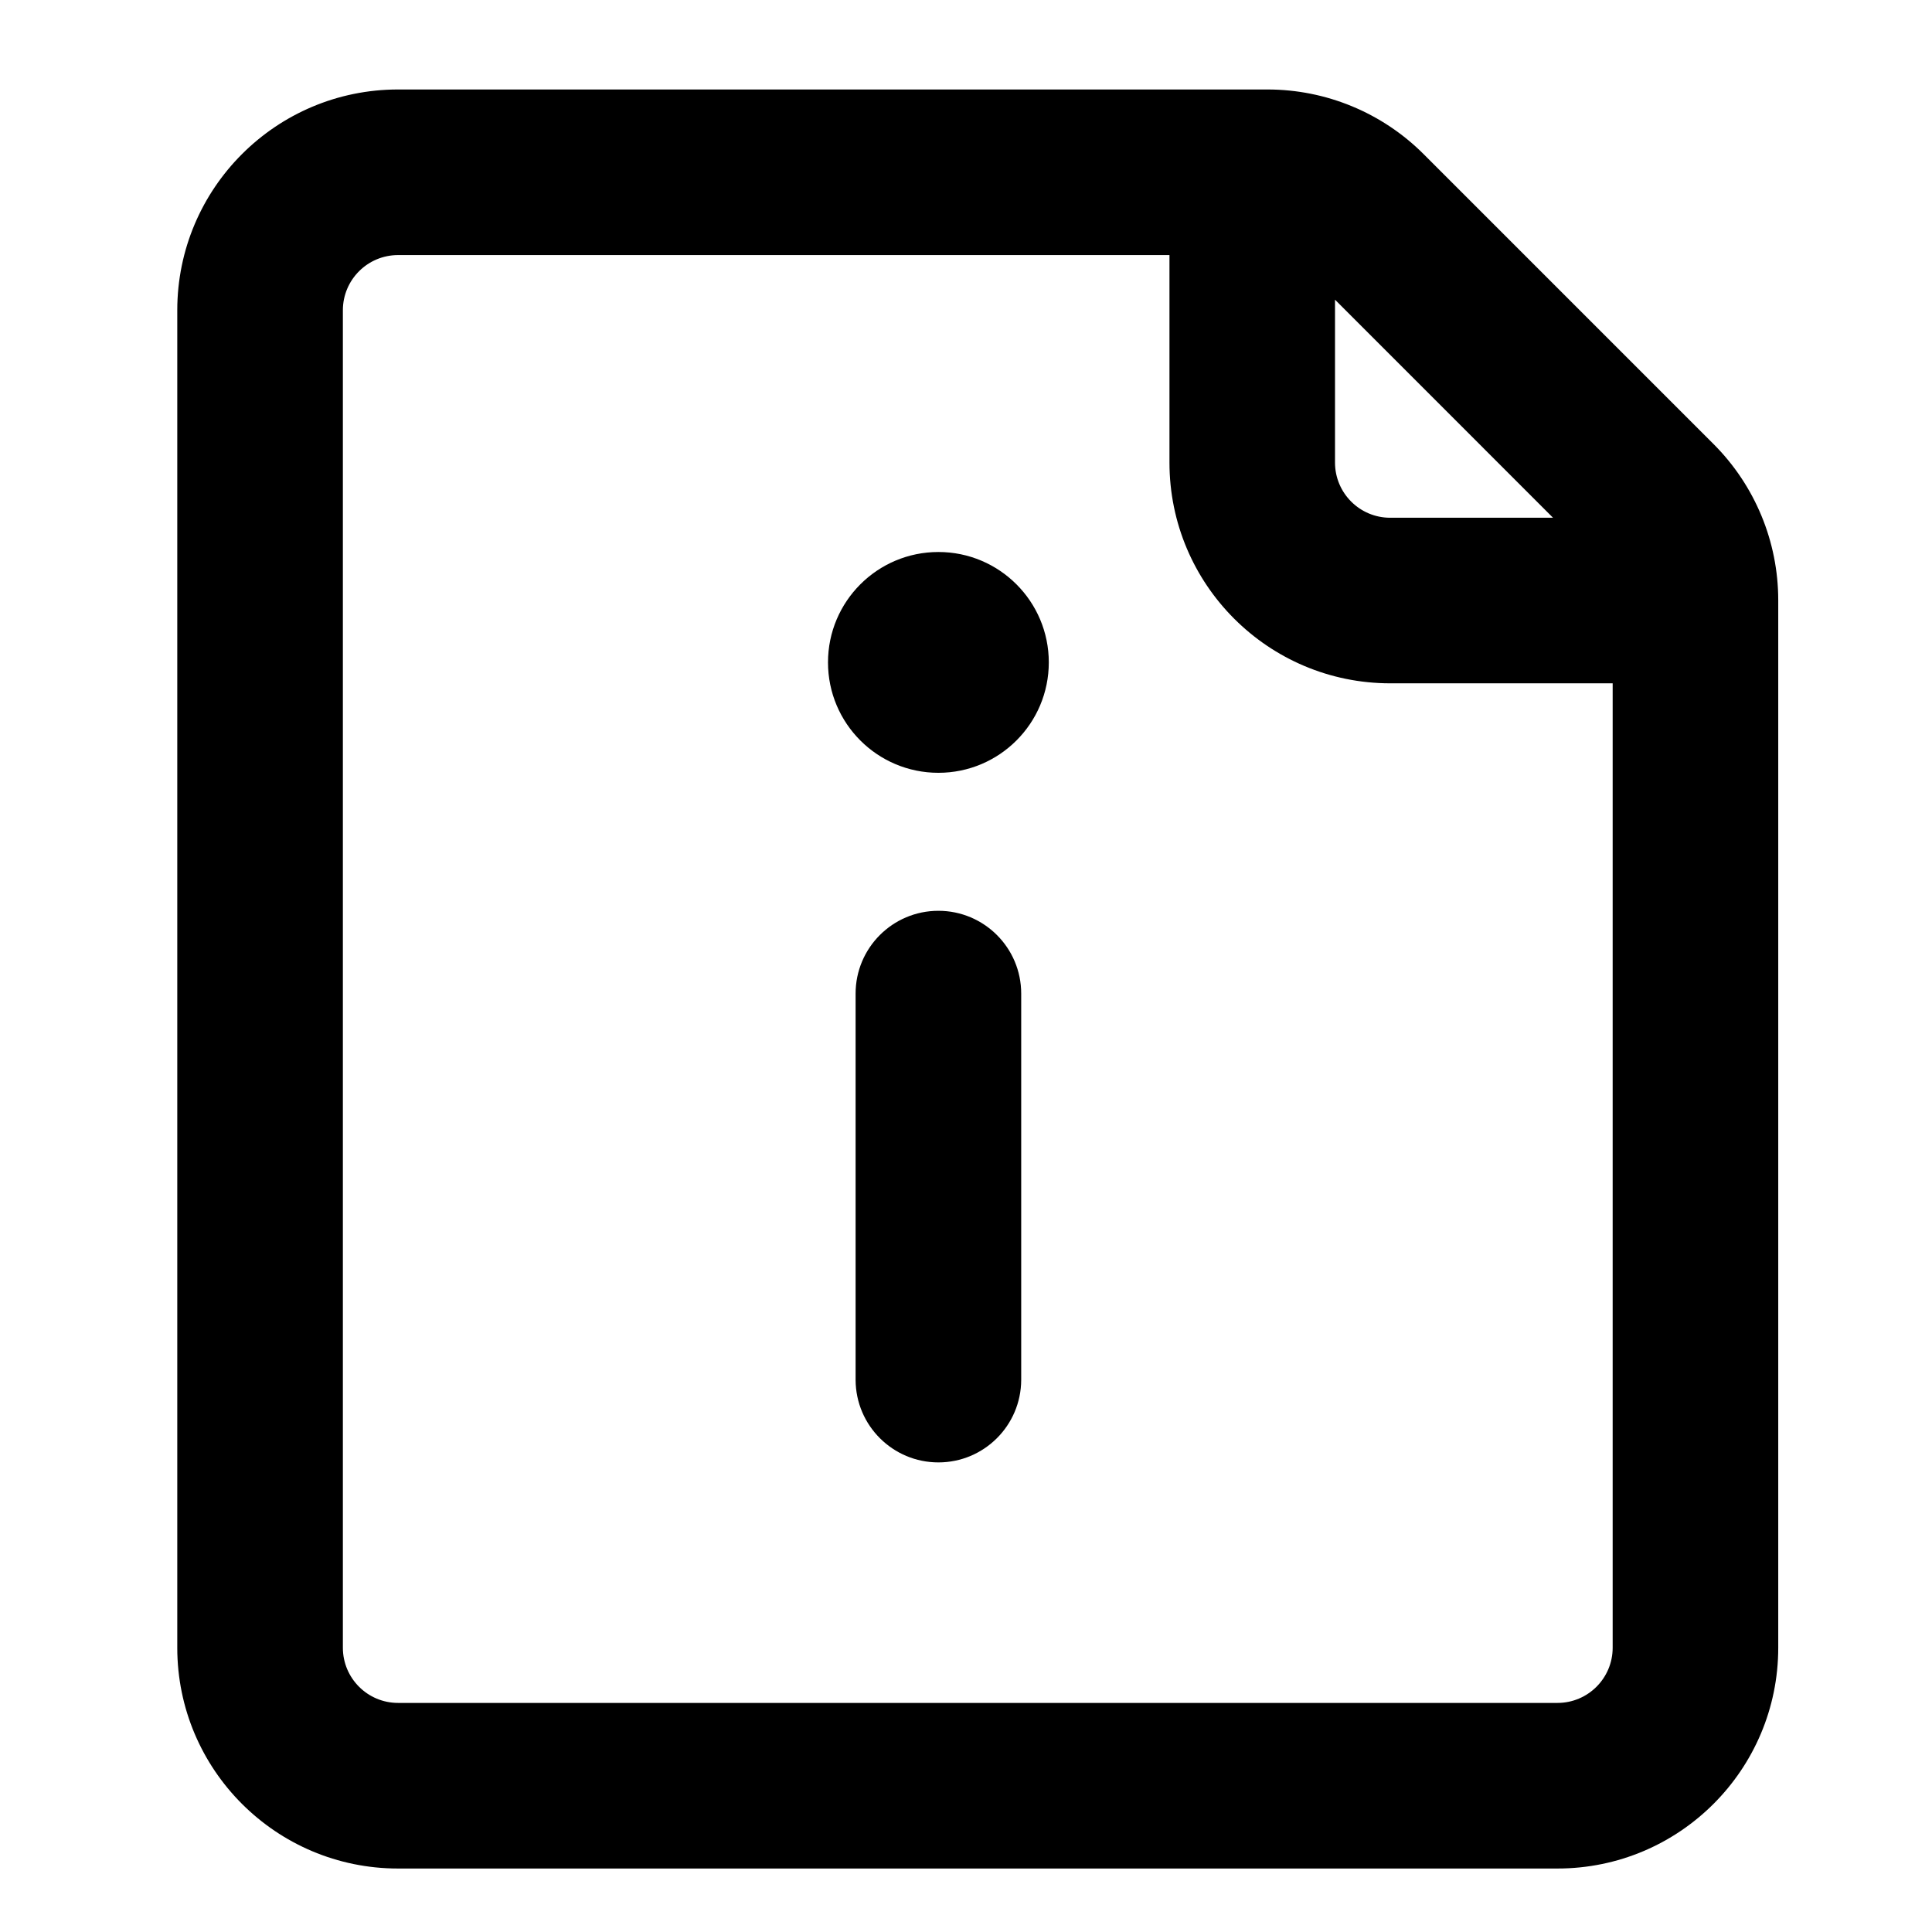
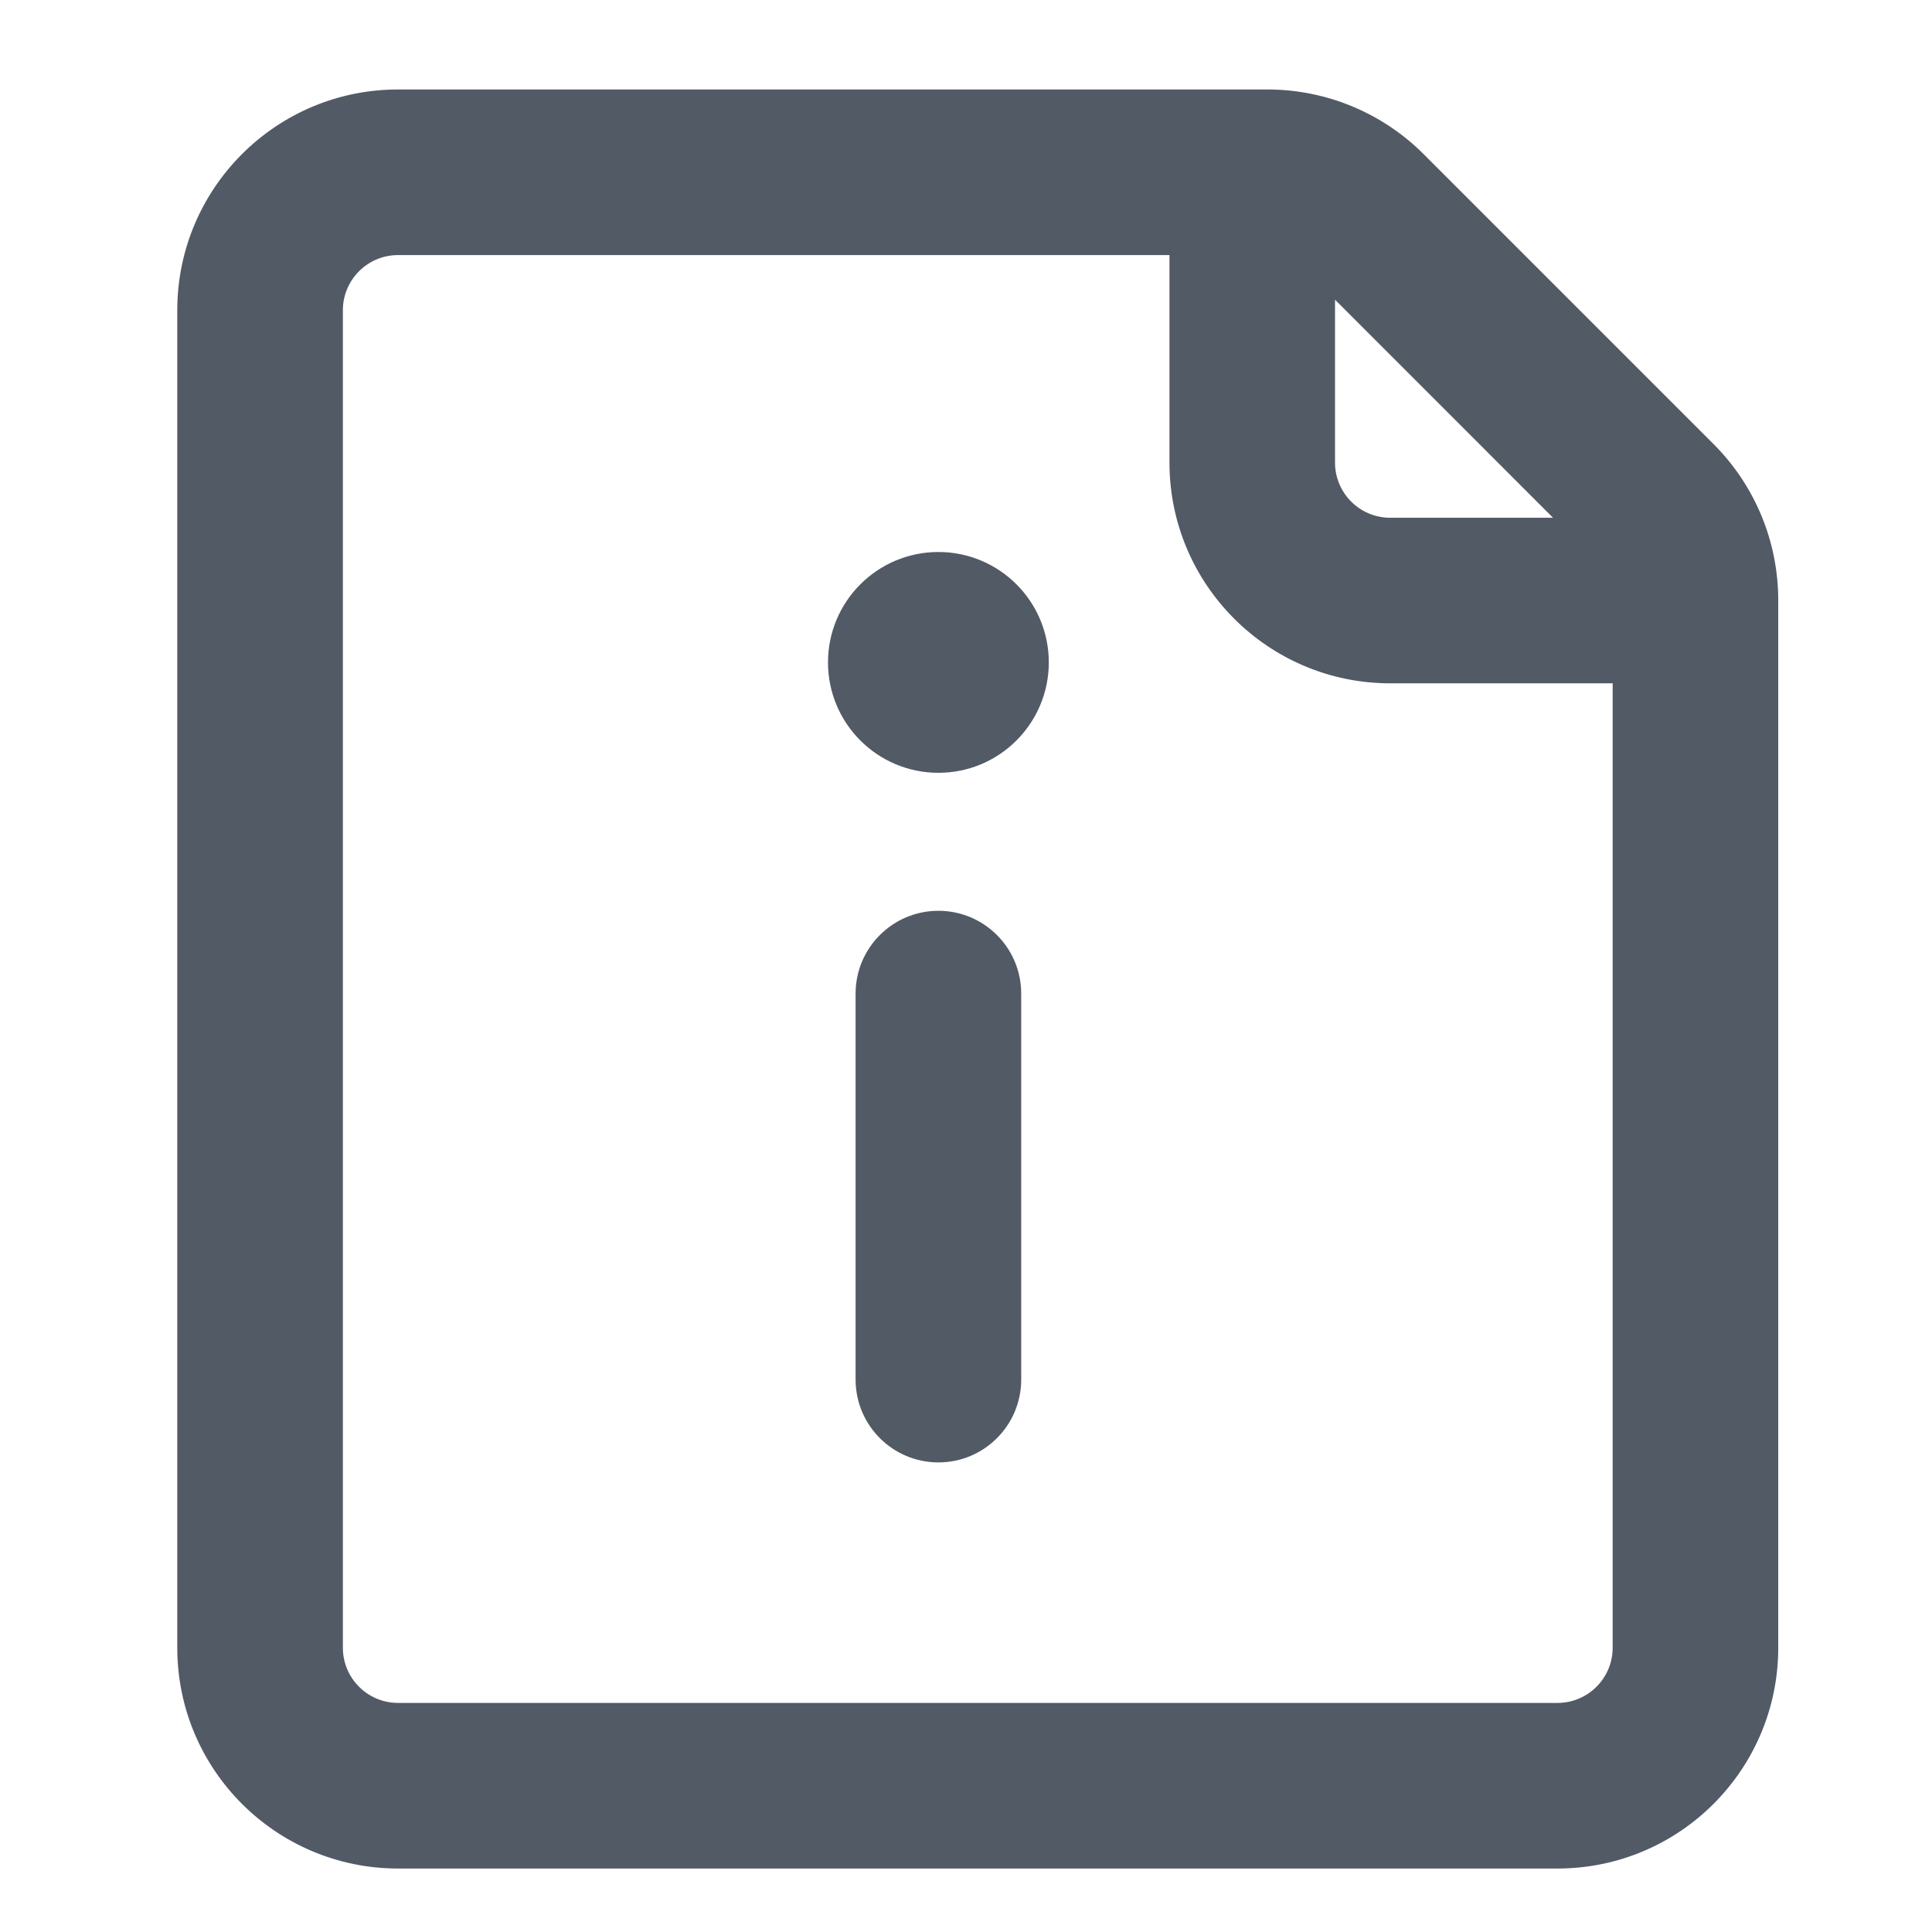
- <svg xmlns="http://www.w3.org/2000/svg" t="1741686350278" class="icon" viewBox="0 0 1024 1024" version="1.1" p-id="16514" width="200" height="200">
+ <svg xmlns="http://www.w3.org/2000/svg" t="1741686350278" fill="#525A65" class="icon" viewBox="0 0 1024 1024" version="1.1" p-id="16514" width="200" height="200">
  <path d="M671.803 47.426a117.029 117.029 0 0 1 82.754 34.275L908.229 235.374a117.029 117.029 0 0 1 34.275 82.754V873.326a117.029 117.029 0 0 1-117.029 117.029H210.988a117.029 117.029 0 0 1-117.029-117.029V164.454a117.029 117.029 0 0 1 117.029-117.029h460.815z m-51.99 87.771H210.988a29.257 29.257 0 0 0-29.257 29.257V873.326a29.257 29.257 0 0 0 29.257 29.257H825.49a29.257 29.257 0 0 0 29.257-29.257V362.174h-117.877a117.029 117.029 0 0 1-117.029-117.029V135.197zM497.371 482.743a43.886 43.886 0 0 1 43.886 43.886v204.8a43.886 43.886 0 0 1-87.771 0V526.629a43.886 43.886 0 0 1 43.886-43.886z m0-190.171a58.514 58.514 0 1 1 0 117.029 58.514 58.514 0 0 1 0-117.029z m210.213-133.72v86.309a29.257 29.257 0 0 0 29.257 29.257l86.279-0.015-115.536-115.566z" p-id="16515" />
</svg>
